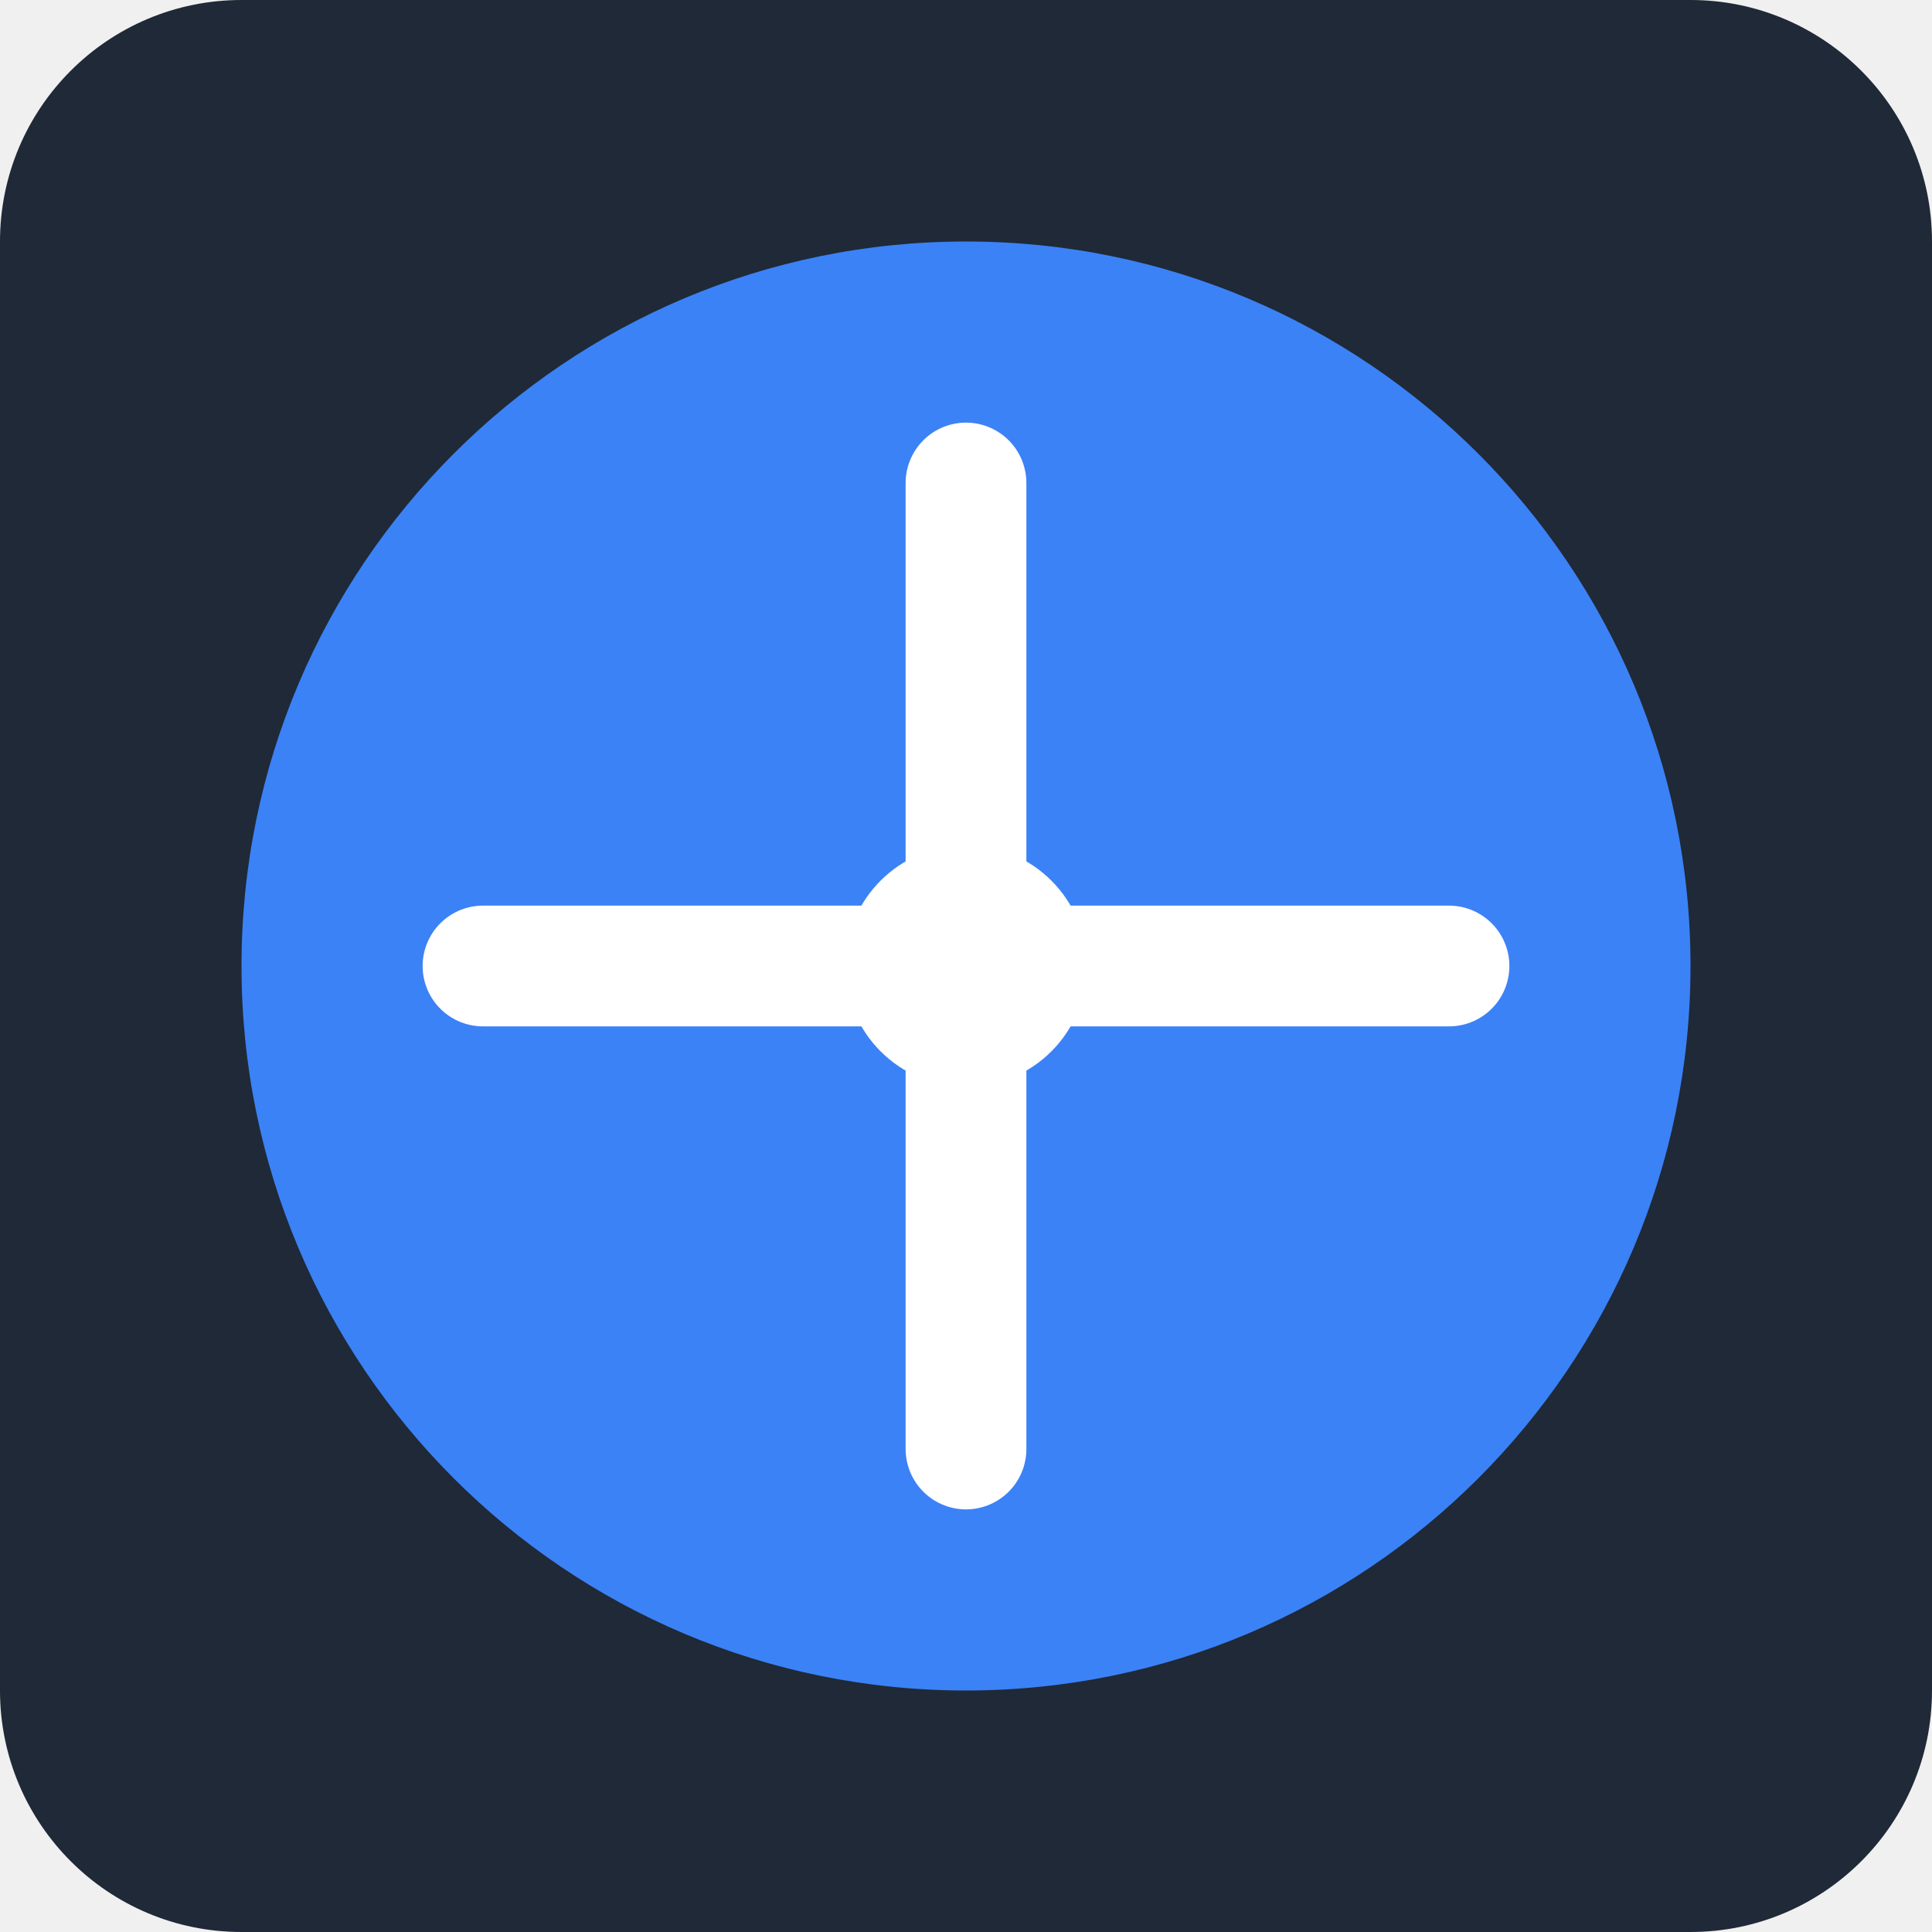
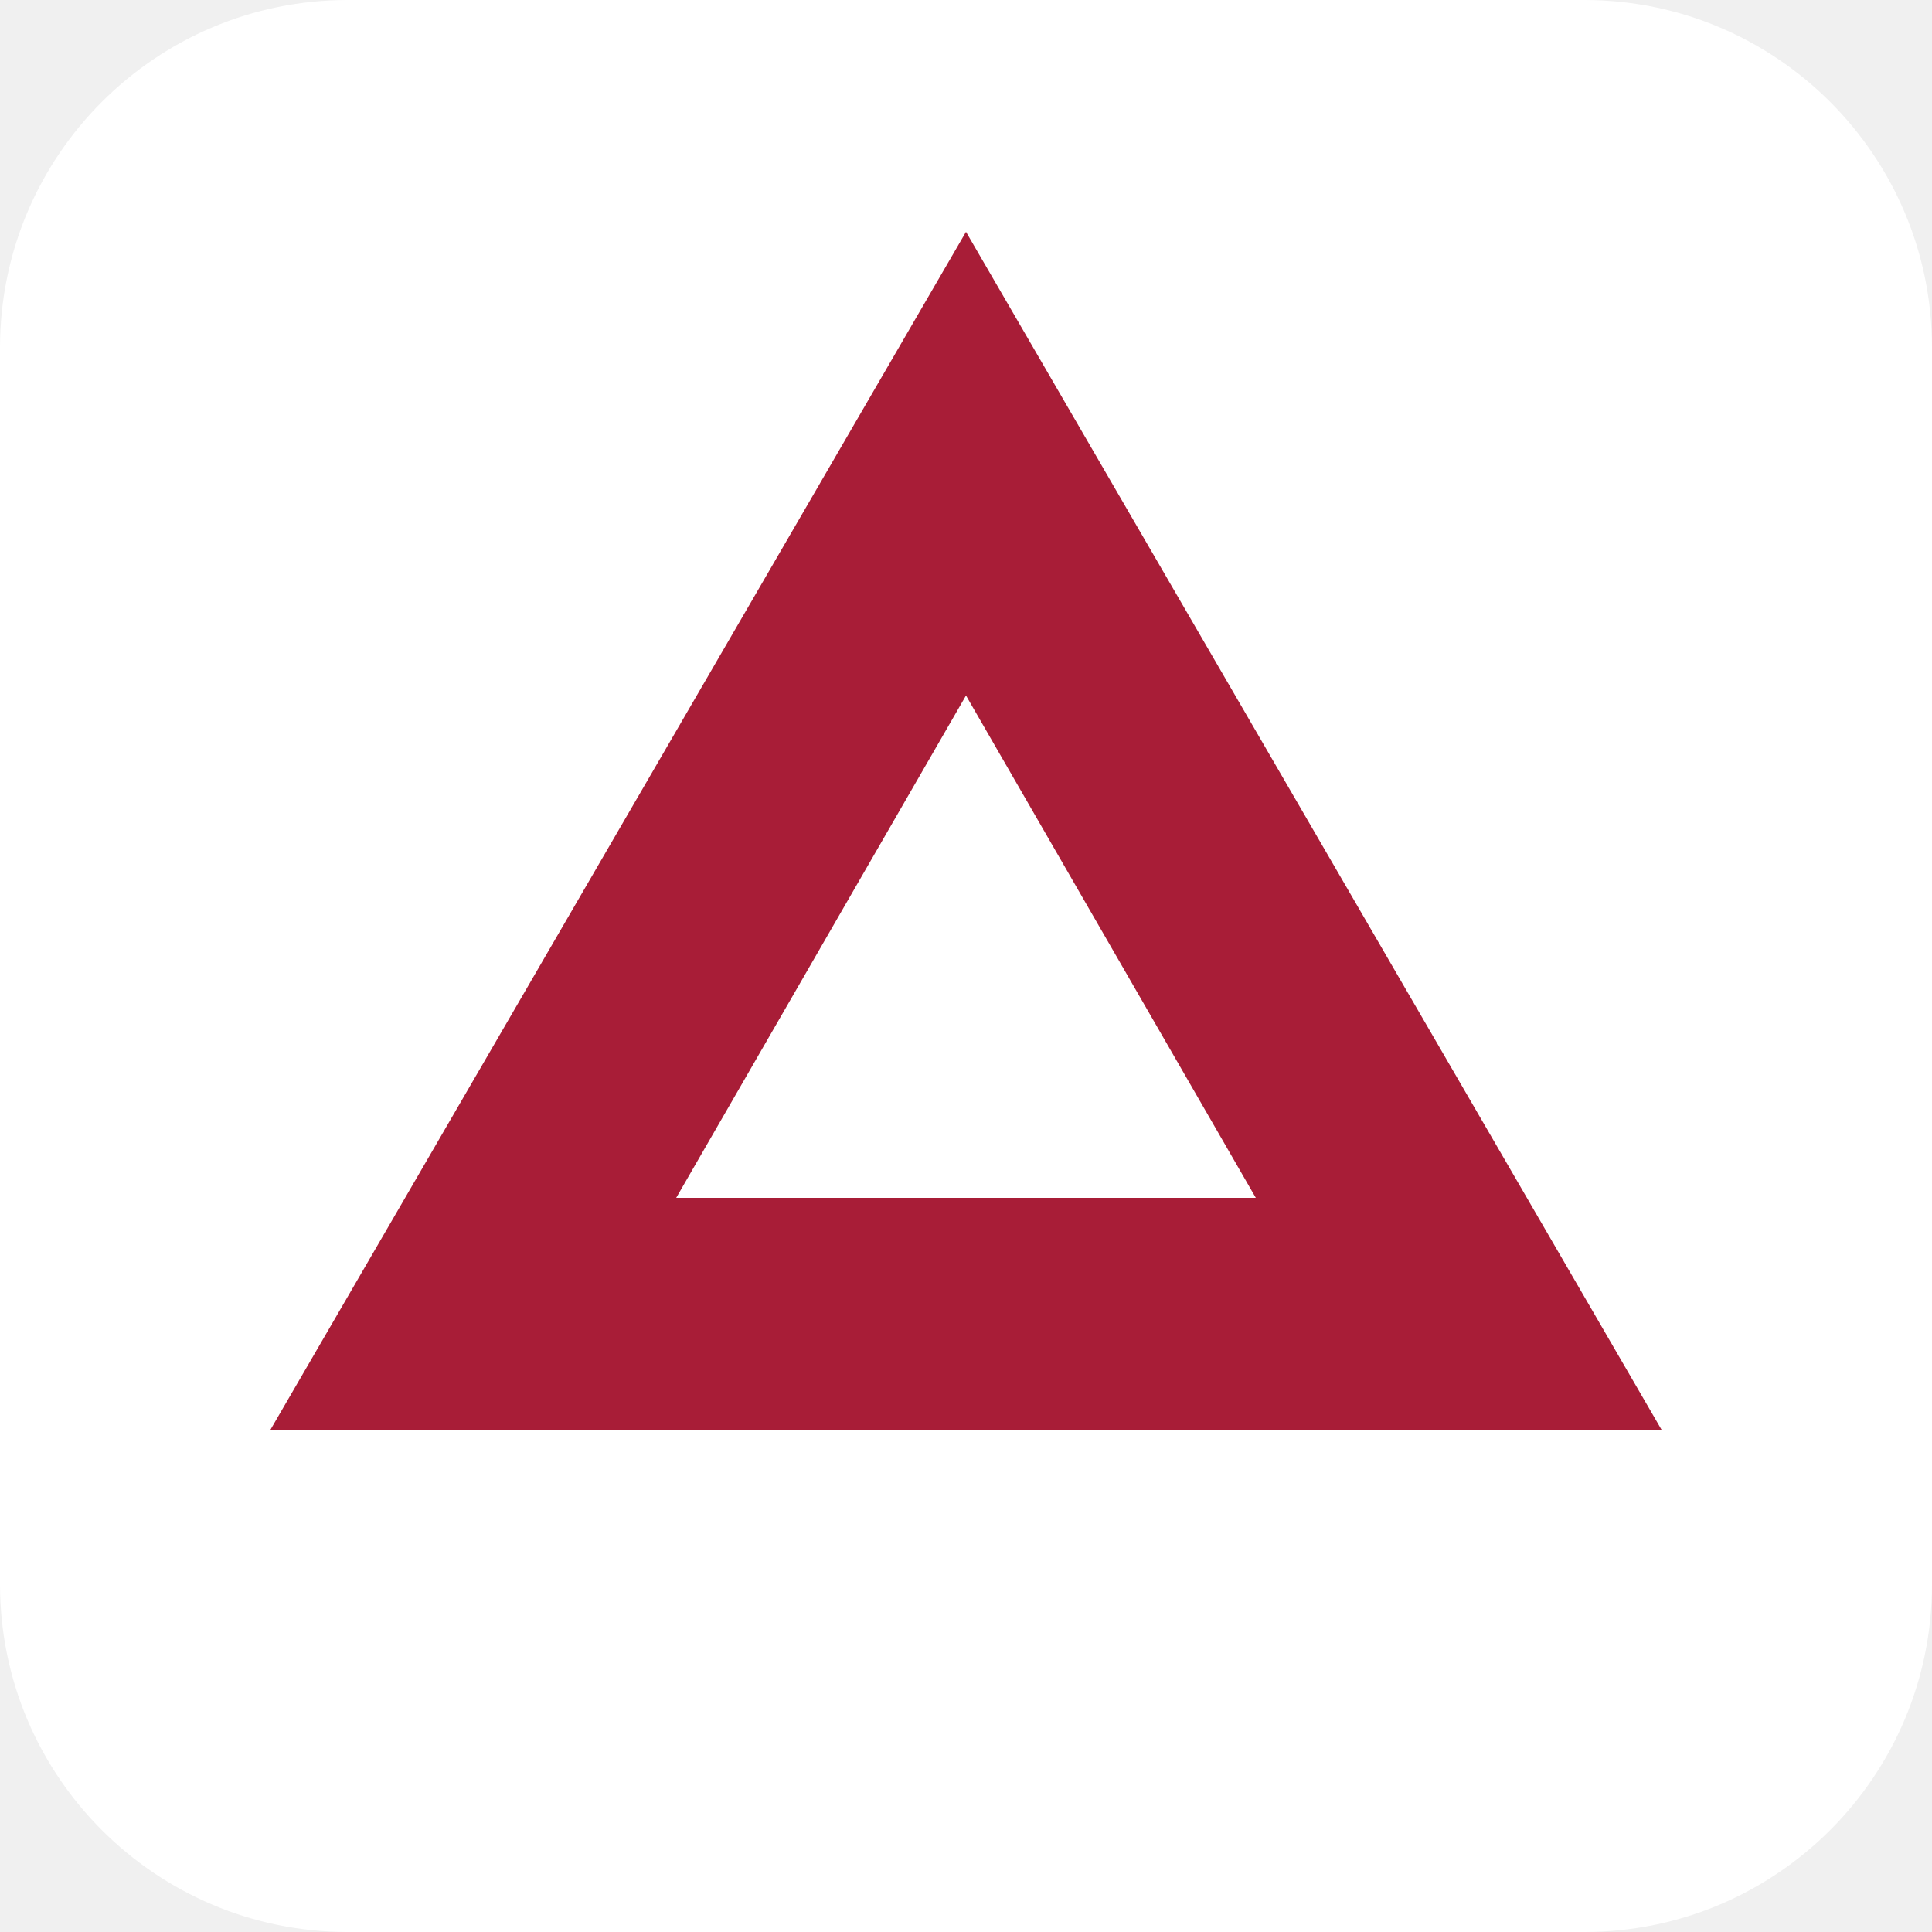
- <svg xmlns="http://www.w3.org/2000/svg" viewBox="0 0 32 32" width="32" height="32">
-   <rect width="32" height="32" fill="#1f2937" rx="4" />
-   <circle cx="16" cy="16" r="12" fill="#3b82f6" />
-   <path d="M8 16h16M16 8v16" stroke="#ffffff" stroke-width="2" stroke-linecap="round" />
-   <circle cx="16" cy="16" r="2" fill="#ffffff" />
+ <svg xmlns="http://www.w3.org/2000/svg" viewBox="0 0 100 100" width="100" height="100" fill="none">
+   <rect width="100" height="100" rx="18" fill="#FFFFFF" />
+   <path d="M50 12L86 74H14L50 12ZM50 36L35 62H65L50 36Z" fill="#A81D37" fill-rule="evenodd" />
</svg>
